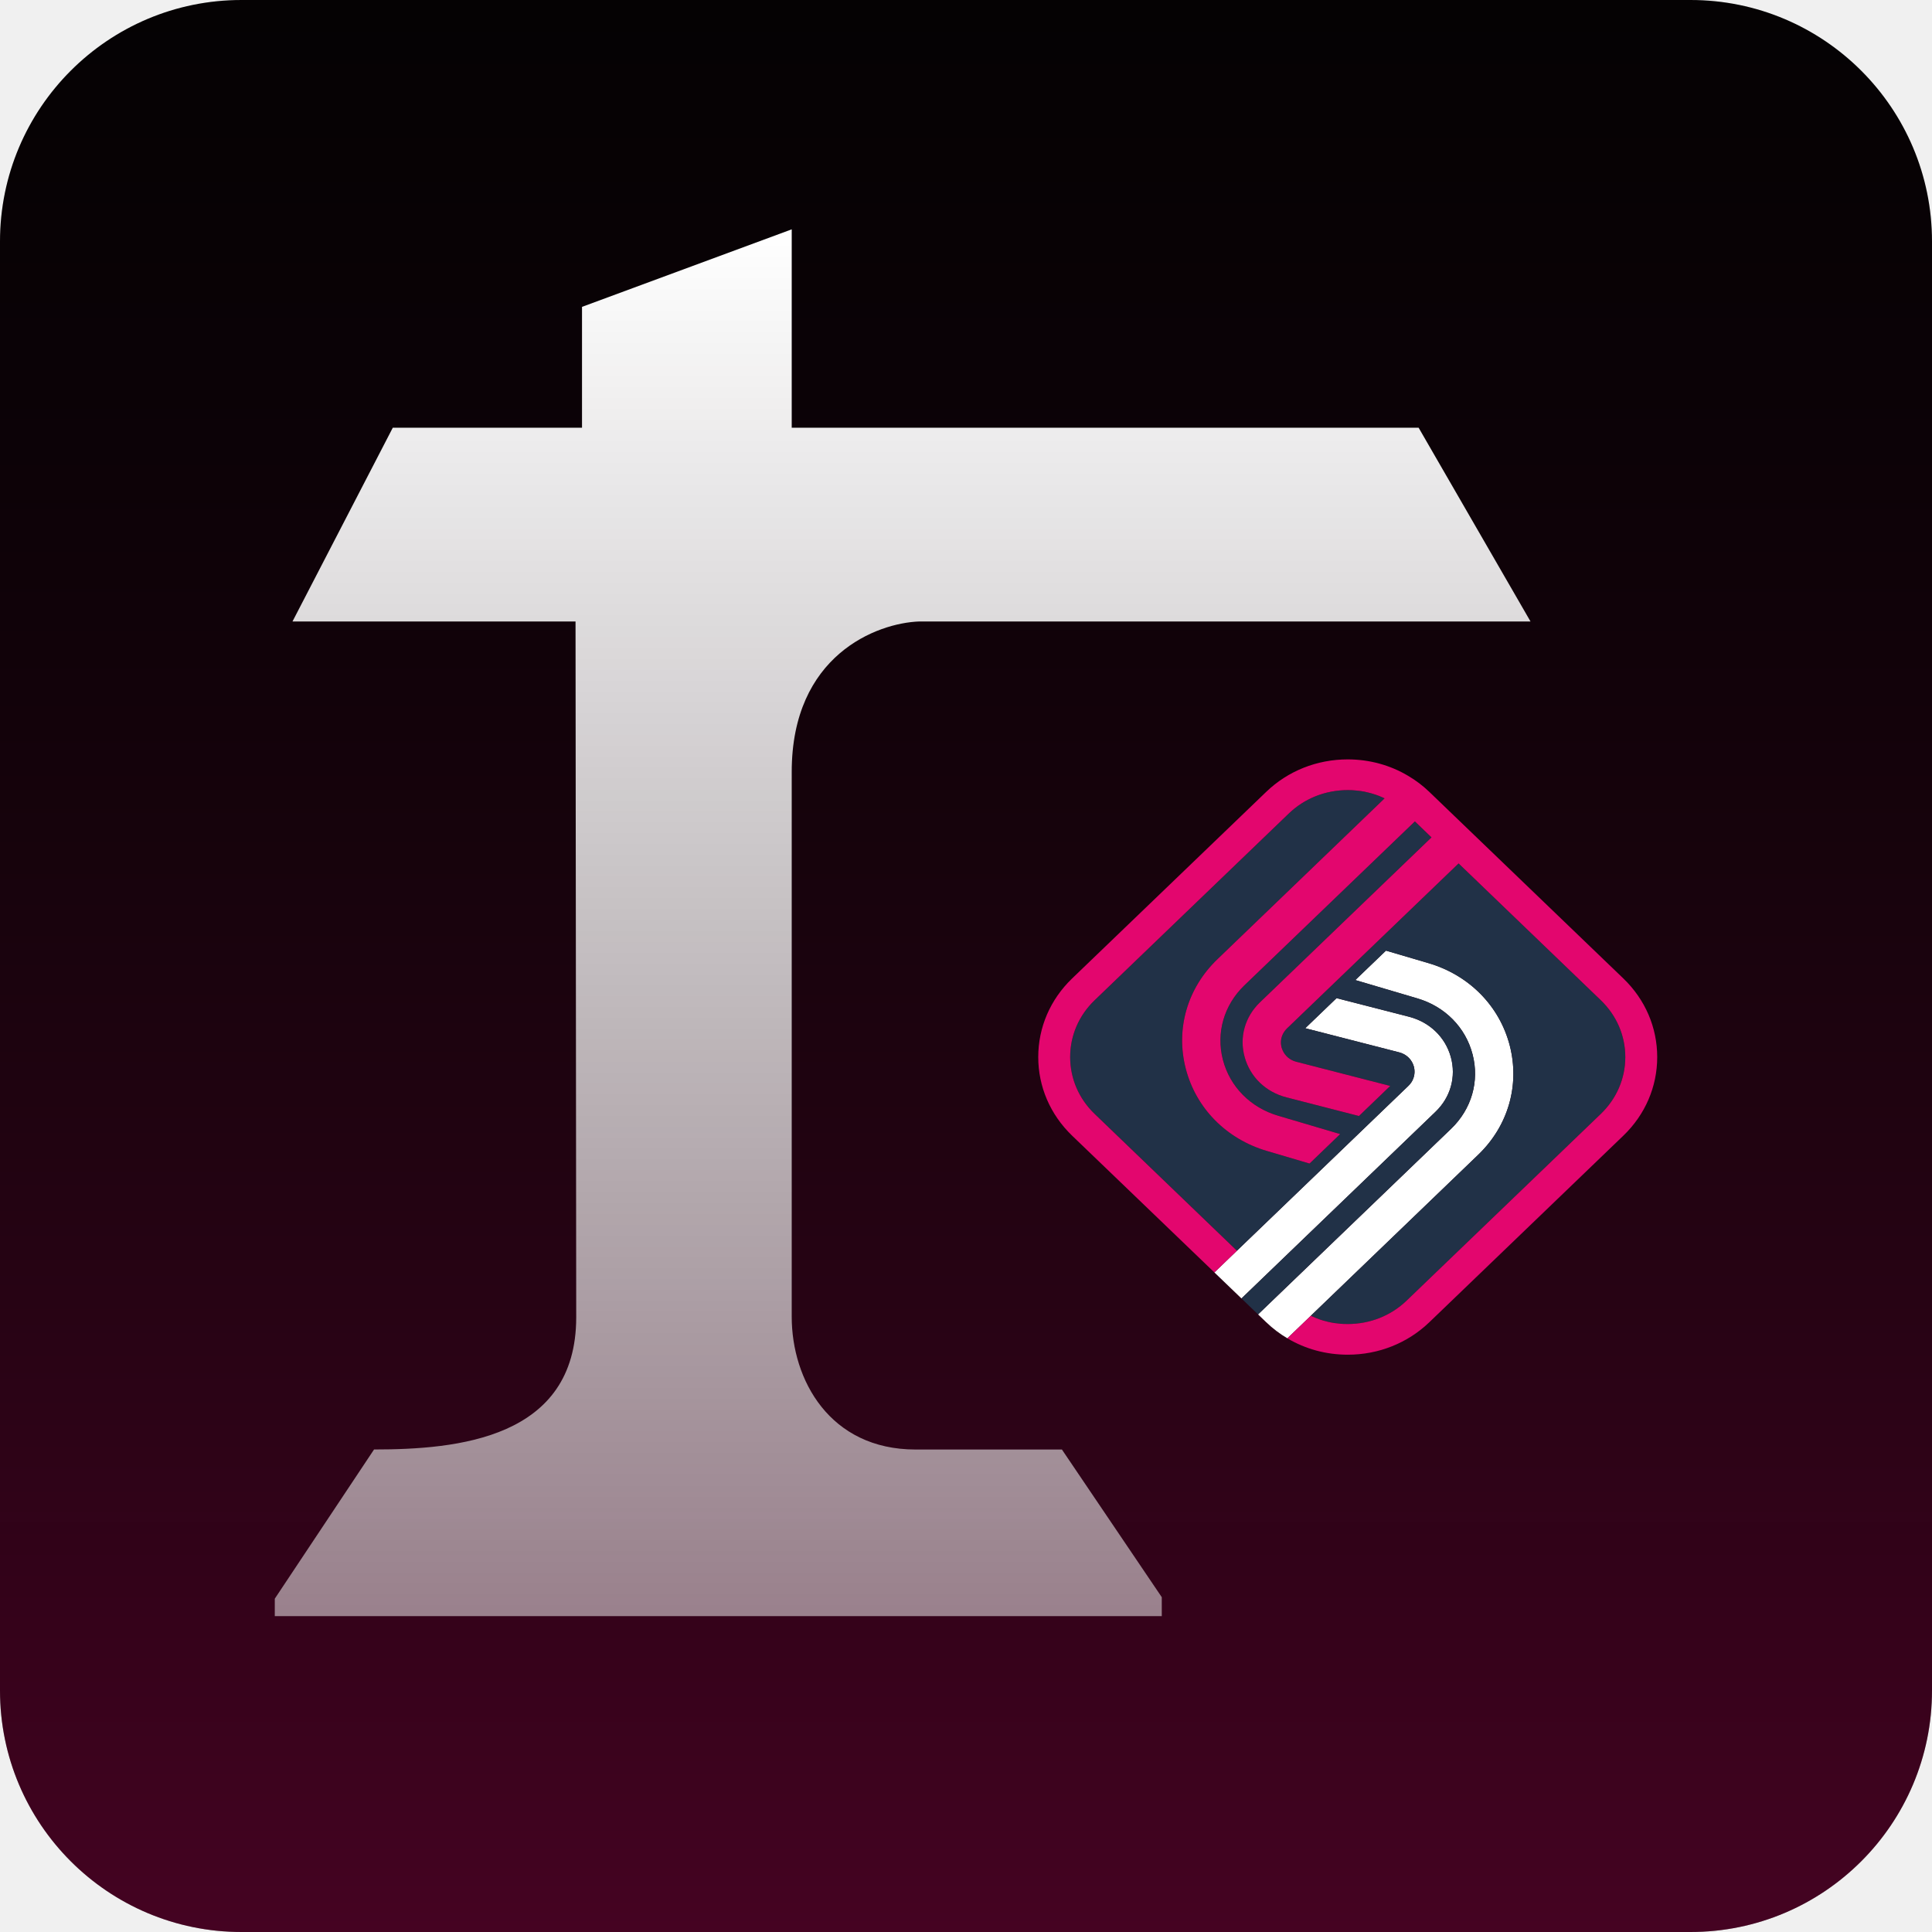
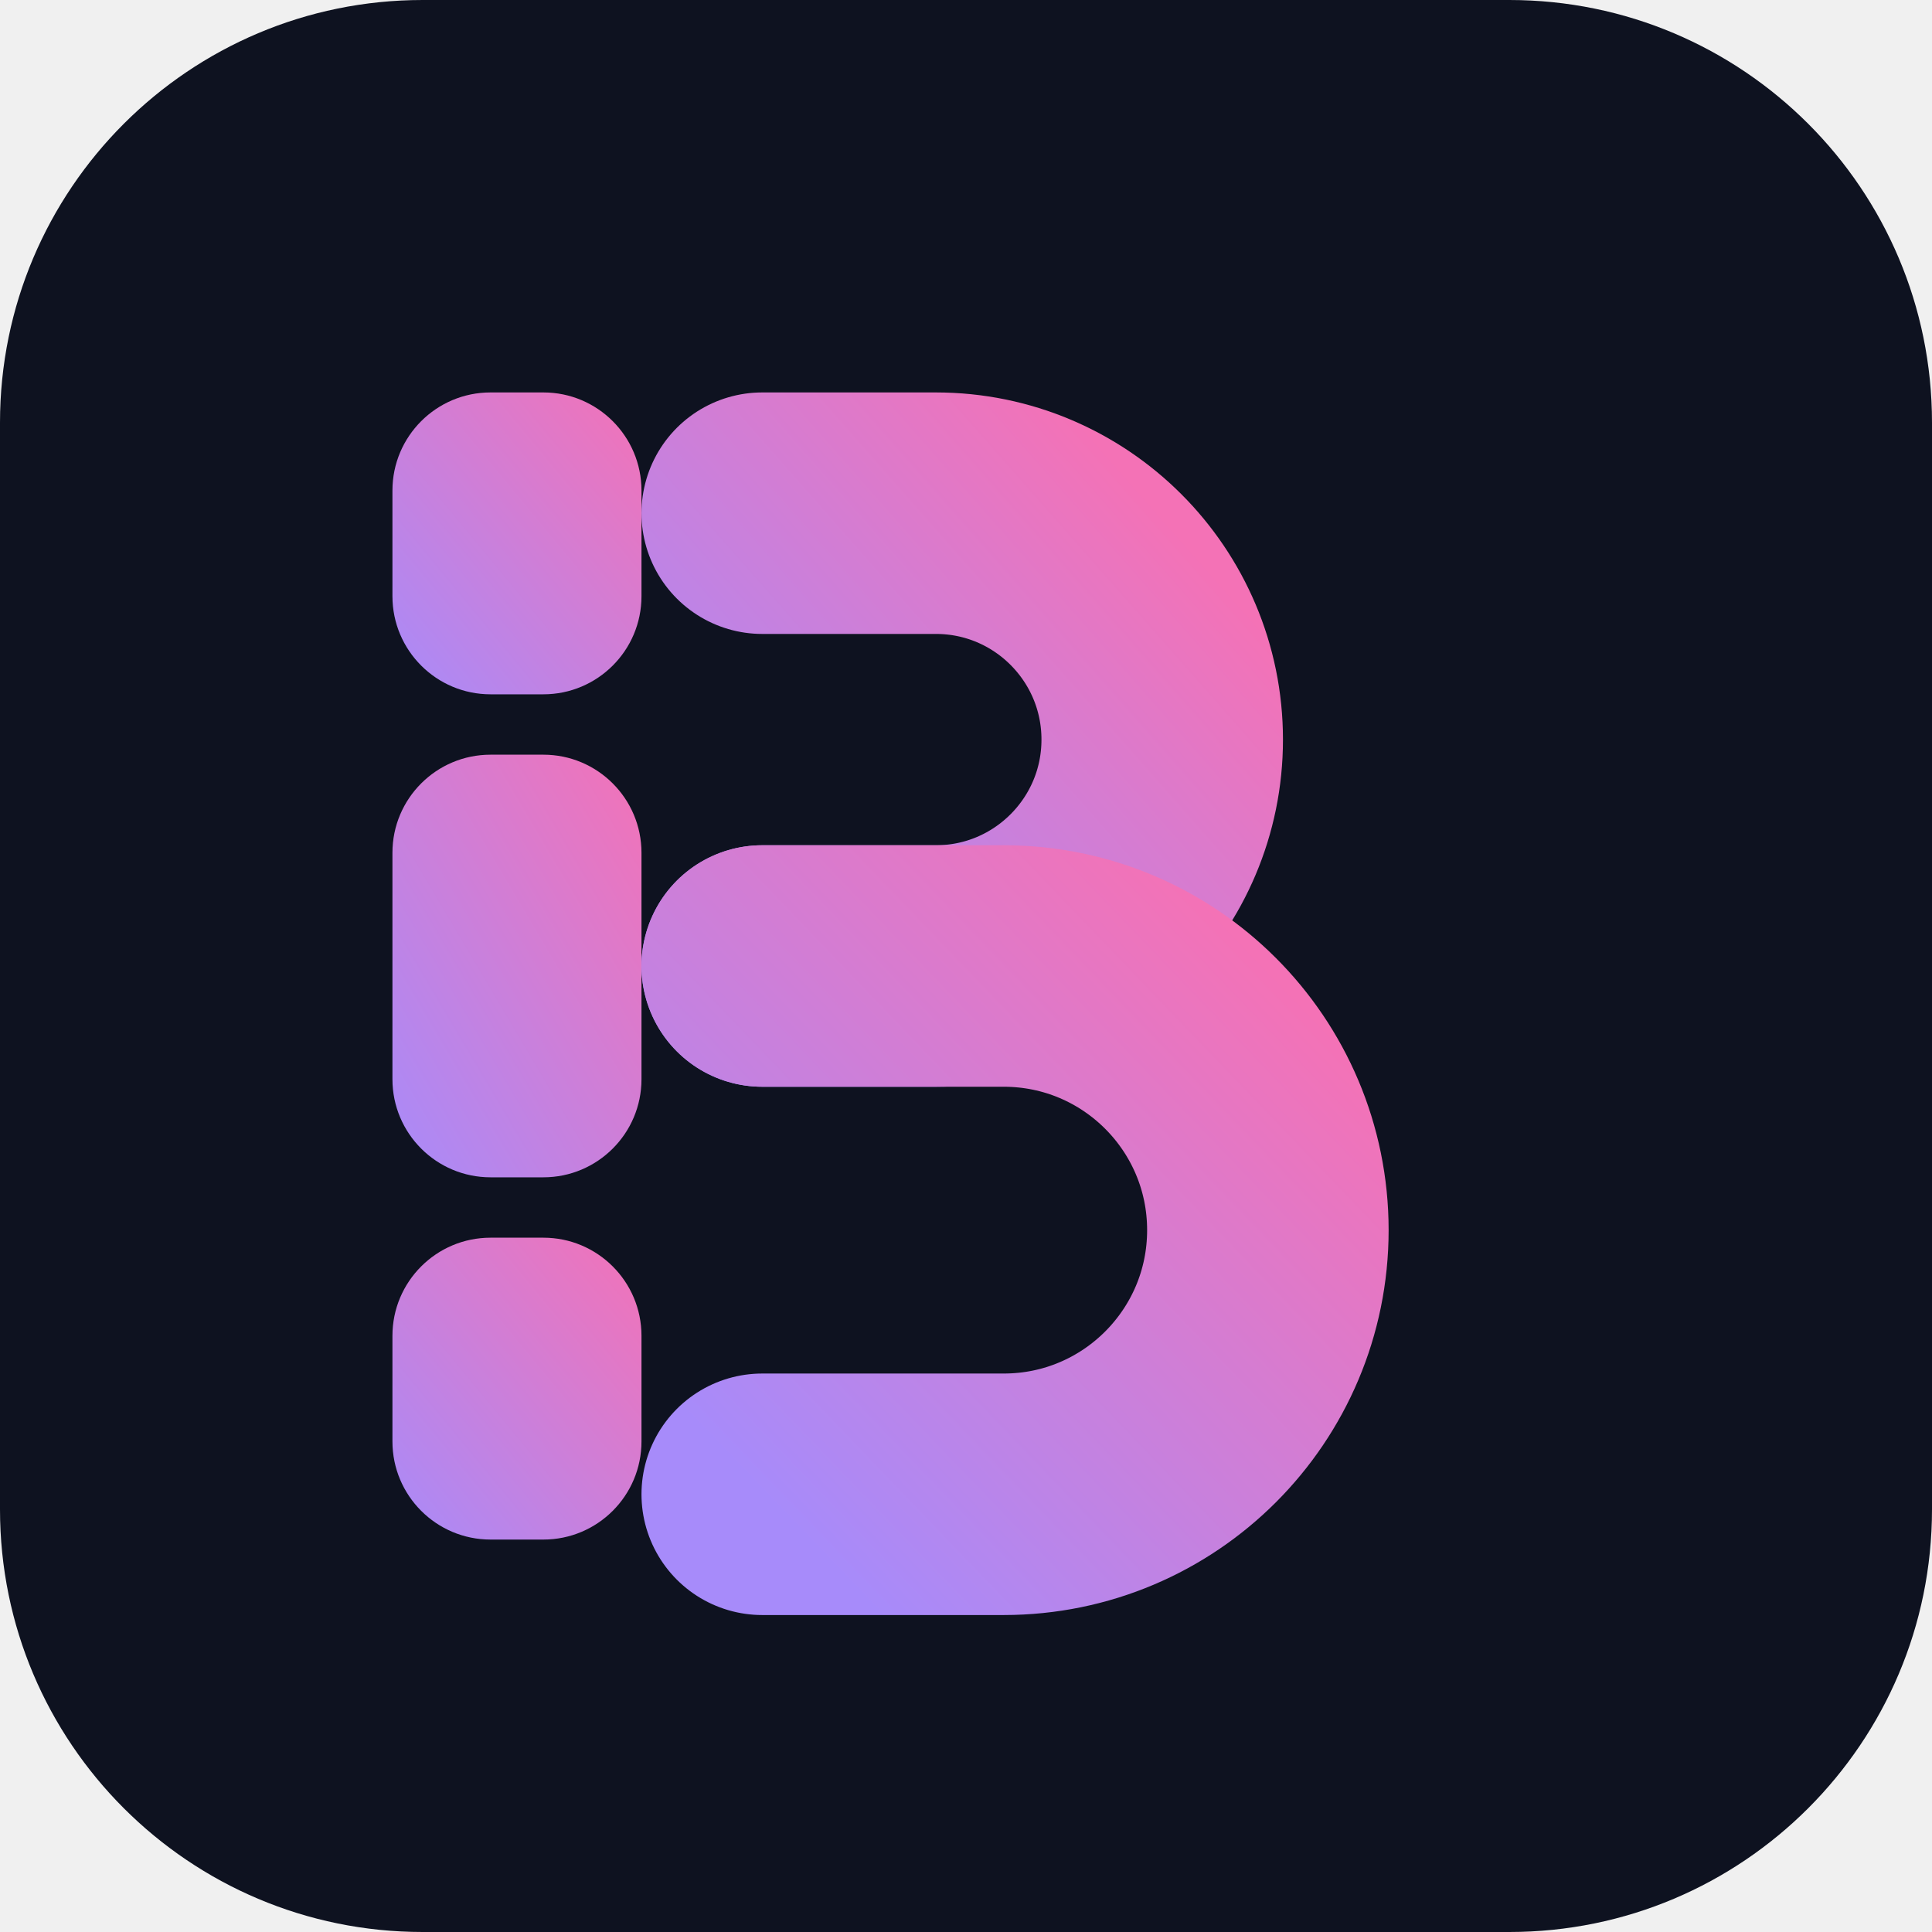
- <svg xmlns="http://www.w3.org/2000/svg" width="48" height="48" viewBox="0 0 48 48" fill="none">
-   <path d="M0 6C0 2.686 2.686 0 6 0H42C45.314 0 48 2.686 48 6V42C48 45.314 45.314 48 42 48H6C2.686 48 0 45.314 0 42V6Z" fill="#020202" />
-   <path d="M0 6C0 2.686 2.686 0 6 0H42C45.314 0 48 2.686 48 6V42C48 45.314 45.314 48 42 48H6C2.686 48 0 45.314 0 42V6Z" fill="url(#paint0_linear_203_709)" fill-opacity="0.3" />
-   <path d="M9.759 10.626L7.267 15.44H14.299L14.316 32.728C14.316 35.743 11.363 36.012 9.293 36.012L6.827 39.719V40.152H28.864V39.682L26.383 36.013H22.747C20.613 36.013 19.67 34.28 19.67 32.714V19.178C19.67 16.278 21.785 15.477 22.842 15.44H38.025L35.245 10.626H19.67V5.698L14.46 7.624V10.626H9.759Z" fill="url(#paint1_linear_203_709)" />
-   <path d="M31.754 27.72L33.296 28.176L32.599 28.847L32.535 28.908L31.475 28.595C30.467 28.298 29.714 27.533 29.46 26.55C29.205 25.566 29.498 24.552 30.243 23.835L34.401 19.835C34.413 19.84 34.426 19.846 34.438 19.853C34.451 19.859 34.463 19.866 34.475 19.872C34.497 19.883 34.517 19.895 34.539 19.907C34.559 19.918 34.58 19.93 34.6 19.943C34.617 19.953 34.633 19.963 34.649 19.974C34.665 19.984 34.68 19.994 34.696 20.006C34.712 20.016 34.726 20.026 34.74 20.037C34.753 20.045 34.765 20.055 34.777 20.065C34.788 20.073 34.799 20.081 34.809 20.09C34.81 20.091 34.812 20.092 34.814 20.093C34.861 20.132 34.906 20.171 34.951 20.214L35.152 20.407L30.915 24.482C30.409 24.97 30.21 25.659 30.383 26.329C30.555 26.998 31.068 27.518 31.754 27.72Z" fill="#1A1A1A" />
-   <path d="M32.208 26.38L34.54 26.98L33.763 27.727L31.962 27.263C31.449 27.132 31.062 26.759 30.924 26.266C30.787 25.773 30.929 25.264 31.303 24.903L35.565 20.805L36.238 21.452L31.976 25.549C31.924 25.601 31.884 25.658 31.858 25.723C31.82 25.82 31.814 25.926 31.843 26.03C31.848 26.05 31.855 26.07 31.864 26.089C31.925 26.233 32.05 26.339 32.208 26.38H32.208Z" fill="#1A1A1A" />
-   <path d="M36.726 28.69L32.567 32.69L31.985 33.25C31.795 33.139 31.619 33.004 31.458 32.85L31.256 32.656L31.817 32.117L36.054 28.043C36.561 27.555 36.76 26.864 36.586 26.196C36.413 25.526 35.901 25.007 35.215 24.805L33.673 24.349L33.736 24.288L34.434 23.618L35.495 23.93C36.502 24.228 37.255 24.992 37.51 25.976C37.763 26.959 37.471 27.974 36.726 28.69Z" fill="white" />
-   <path d="M35.665 27.622L31.404 31.721L30.844 32.26L30.171 31.613L30.731 31.074L34.993 26.976C35.046 26.924 35.086 26.866 35.11 26.802C35.149 26.704 35.154 26.599 35.126 26.495C35.12 26.475 35.113 26.455 35.105 26.436C35.045 26.293 34.92 26.186 34.761 26.145L32.429 25.546L32.494 25.483L33.141 24.861L33.206 24.799L35.006 25.261C35.519 25.393 35.907 25.766 36.045 26.259C36.182 26.752 36.04 27.262 35.665 27.622Z" fill="white" />
-   <path d="M40.38 26.262C40.38 26.795 40.165 27.296 39.773 27.673L34.951 32.311C34.559 32.688 34.038 32.895 33.484 32.895C33.452 32.895 33.419 32.894 33.387 32.893H33.378C33.352 32.891 33.328 32.889 33.303 32.887C33.295 32.886 33.287 32.886 33.278 32.885C33.254 32.883 33.23 32.88 33.205 32.877C33.201 32.877 33.197 32.876 33.193 32.875C33.183 32.874 33.172 32.873 33.161 32.871C33.133 32.867 33.106 32.862 33.079 32.858C33.075 32.856 33.071 32.855 33.068 32.855C33.043 32.85 33.019 32.845 32.995 32.839C32.972 32.834 32.949 32.829 32.926 32.822C32.91 32.818 32.895 32.813 32.88 32.809C32.853 32.802 32.826 32.794 32.8 32.784C32.792 32.781 32.784 32.779 32.776 32.776C32.774 32.775 32.772 32.775 32.77 32.774C32.747 32.766 32.725 32.758 32.703 32.748C32.693 32.745 32.684 32.741 32.674 32.737C32.642 32.723 32.609 32.71 32.577 32.694C32.573 32.693 32.57 32.691 32.567 32.69L36.725 28.69C37.471 27.974 37.763 26.959 37.509 25.976C37.255 24.992 36.502 24.228 35.494 23.93L34.434 23.618L33.736 24.289L33.673 24.35L35.215 24.805C35.9 25.007 36.412 25.526 36.586 26.196C36.76 26.864 36.561 27.555 36.053 28.043L31.816 32.117L31.256 32.656L30.844 32.26L31.404 31.721L35.665 27.622C36.04 27.262 36.182 26.752 36.044 26.258C35.907 25.766 35.519 25.393 35.006 25.26L33.206 24.798L33.141 24.861L32.494 25.483L32.429 25.546L34.761 26.145C34.92 26.186 35.045 26.293 35.105 26.436C35.113 26.455 35.12 26.475 35.126 26.495C35.154 26.598 35.149 26.704 35.11 26.802C35.086 26.866 35.046 26.924 34.993 26.976L30.731 31.073L27.195 27.672C26.804 27.296 26.588 26.795 26.588 26.262C26.588 25.729 26.804 25.228 27.195 24.852L32.018 20.214C32.409 19.837 32.93 19.63 33.484 19.63C33.517 19.63 33.549 19.631 33.581 19.632H33.591C33.624 19.634 33.657 19.637 33.69 19.64C33.717 19.642 33.744 19.645 33.77 19.649C33.775 19.649 33.779 19.65 33.783 19.651C33.794 19.651 33.803 19.653 33.812 19.654C33.838 19.658 33.862 19.663 33.887 19.667C33.892 19.668 33.896 19.669 33.901 19.669C33.925 19.675 33.949 19.68 33.973 19.686C33.996 19.691 34.019 19.696 34.042 19.703C34.054 19.706 34.067 19.709 34.079 19.713C34.097 19.718 34.115 19.724 34.133 19.73C34.169 19.741 34.206 19.753 34.24 19.767C34.259 19.773 34.276 19.779 34.294 19.788C34.312 19.795 34.33 19.802 34.347 19.811C34.366 19.818 34.383 19.827 34.401 19.835L30.243 23.835C29.498 24.552 29.205 25.566 29.46 26.55C29.714 27.533 30.467 28.298 31.475 28.595L32.535 28.908L32.599 28.847L33.296 28.176L31.754 27.72C31.068 27.518 30.555 26.998 30.383 26.329C30.21 25.66 30.409 24.97 30.915 24.482L35.152 20.408L35.565 20.805L31.303 24.903C30.929 25.264 30.787 25.773 30.924 26.266C31.062 26.76 31.449 27.132 31.962 27.264L33.763 27.727L34.54 26.98L32.208 26.38C32.049 26.34 31.925 26.233 31.864 26.09C31.855 26.07 31.848 26.051 31.843 26.03C31.814 25.926 31.82 25.82 31.858 25.723C31.884 25.659 31.924 25.601 31.976 25.55L36.238 21.452L39.773 24.852C40.165 25.229 40.38 25.73 40.38 26.263L40.38 26.262Z" fill="#213147" />
-   <path d="M40.334 24.312L36.798 20.912L36.125 20.265L35.512 19.675C35.351 19.52 35.173 19.386 34.984 19.275C34.538 19.009 34.022 18.867 33.484 18.867C32.718 18.867 31.998 19.154 31.457 19.675L26.634 24.312C26.093 24.834 25.795 25.526 25.795 26.262C25.795 26.999 26.093 27.691 26.634 28.213L30.171 31.613L30.731 31.074L27.195 27.673C26.803 27.296 26.588 26.795 26.588 26.262C26.588 25.73 26.803 25.229 27.195 24.852L32.018 20.214C32.409 19.837 32.93 19.63 33.484 19.63C33.517 19.63 33.549 19.631 33.581 19.632H33.59C33.624 19.634 33.657 19.637 33.69 19.64C33.717 19.642 33.744 19.645 33.77 19.649C33.775 19.649 33.779 19.65 33.783 19.651C33.794 19.651 33.803 19.653 33.812 19.654C33.838 19.658 33.862 19.663 33.887 19.667C33.892 19.668 33.896 19.669 33.9 19.669C33.925 19.675 33.949 19.68 33.973 19.686C33.996 19.691 34.019 19.696 34.042 19.703C34.054 19.706 34.067 19.709 34.079 19.713C34.097 19.718 34.115 19.724 34.133 19.73C34.169 19.741 34.206 19.753 34.24 19.767C34.258 19.773 34.276 19.779 34.293 19.788C34.312 19.795 34.33 19.802 34.347 19.811C34.365 19.818 34.383 19.827 34.4 19.835L30.243 23.835C29.498 24.552 29.205 25.566 29.46 26.55C29.714 27.533 30.467 28.298 31.475 28.595L32.535 28.908L32.599 28.847L33.296 28.176L31.754 27.72C31.068 27.518 30.555 26.998 30.382 26.329C30.209 25.66 30.409 24.97 30.915 24.482L35.152 20.408L35.146 20.402L35.565 20.805L31.303 24.903C30.928 25.264 30.786 25.773 30.924 26.266C31.062 26.76 31.449 27.132 31.962 27.264L33.763 27.727L34.54 26.98L32.208 26.38C32.049 26.34 31.925 26.233 31.864 26.09C31.855 26.07 31.848 26.051 31.842 26.03C31.814 25.926 31.819 25.82 31.858 25.723C31.884 25.659 31.924 25.601 31.976 25.55L36.238 21.452L39.773 24.852C40.164 25.229 40.38 25.73 40.38 26.263C40.38 26.796 40.164 27.296 39.773 27.673L34.95 32.311C34.559 32.688 34.038 32.895 33.484 32.895C33.451 32.895 33.419 32.894 33.387 32.893H33.377C33.352 32.891 33.328 32.89 33.303 32.888C33.294 32.887 33.286 32.886 33.278 32.885C33.253 32.883 33.229 32.881 33.205 32.877C33.201 32.877 33.197 32.876 33.193 32.875C33.182 32.875 33.171 32.873 33.16 32.872C33.133 32.867 33.105 32.862 33.079 32.858C33.075 32.856 33.071 32.856 33.068 32.856C33.043 32.85 33.019 32.845 32.995 32.84C32.972 32.834 32.949 32.829 32.926 32.822C32.91 32.818 32.895 32.814 32.88 32.81C32.853 32.802 32.826 32.794 32.8 32.785C32.792 32.782 32.784 32.779 32.776 32.776C32.773 32.776 32.772 32.775 32.77 32.774C32.747 32.766 32.724 32.758 32.702 32.749C32.693 32.746 32.683 32.741 32.674 32.737C32.641 32.724 32.609 32.71 32.576 32.695C32.573 32.693 32.57 32.692 32.567 32.69L31.984 33.25C32.431 33.516 32.946 33.657 33.484 33.657C34.25 33.657 34.969 33.371 35.512 32.85L40.334 28.213C40.875 27.691 41.173 26.999 41.173 26.263C41.173 25.526 40.875 24.834 40.334 24.312V24.312Z" fill="#E3066E" />
+ <svg xmlns="http://www.w3.org/2000/svg" viewBox="0 0 512 512" width="512" height="512" role="img" aria-label="BenevrIA">
  <defs>
-     <linearGradient id="paint0_linear_203_709" x1="24" y1="-12.001" x2="24" y2="48" gradientUnits="userSpaceOnUse">
-       <stop stop-opacity="0" />
-       <stop offset="1" stop-color="#E3066E" />
-     </linearGradient>
-     <linearGradient id="paint1_linear_203_709" x1="22.426" y1="5.698" x2="22.426" y2="40.152" gradientUnits="userSpaceOnUse">
-       <stop stop-color="white" />
-       <stop offset="1" stop-color="white" stop-opacity="0.5" />
+     <linearGradient id="bg" x1="0" y1="1" x2="1" y2="0">
+       <stop offset="0" stop-color="#A78BFA" />
+       <stop offset="1" stop-color="#F472B6" />
    </linearGradient>
  </defs>
+   <rect width="512" height="512" rx="112" fill="#0E1220" />
+   <g fill="url(#bg)">
+     <rect x="104" y="104" width="66" height="80" rx="26" />
+     <rect x="104" y="200" width="66" height="112" rx="26" />
+     <rect x="104" y="328" width="66" height="80" rx="26" />
+   </g>
+   <g fill="none" stroke="url(#bg)" stroke-width="64" stroke-linecap="round">
+     <path d="M202 136 H248 a60 60 0 0 1 0 120 H202" />
+     <path d="M202 256 H266 a70 70 0 0 1 0 140 H202" />
+   </g>
</svg>
